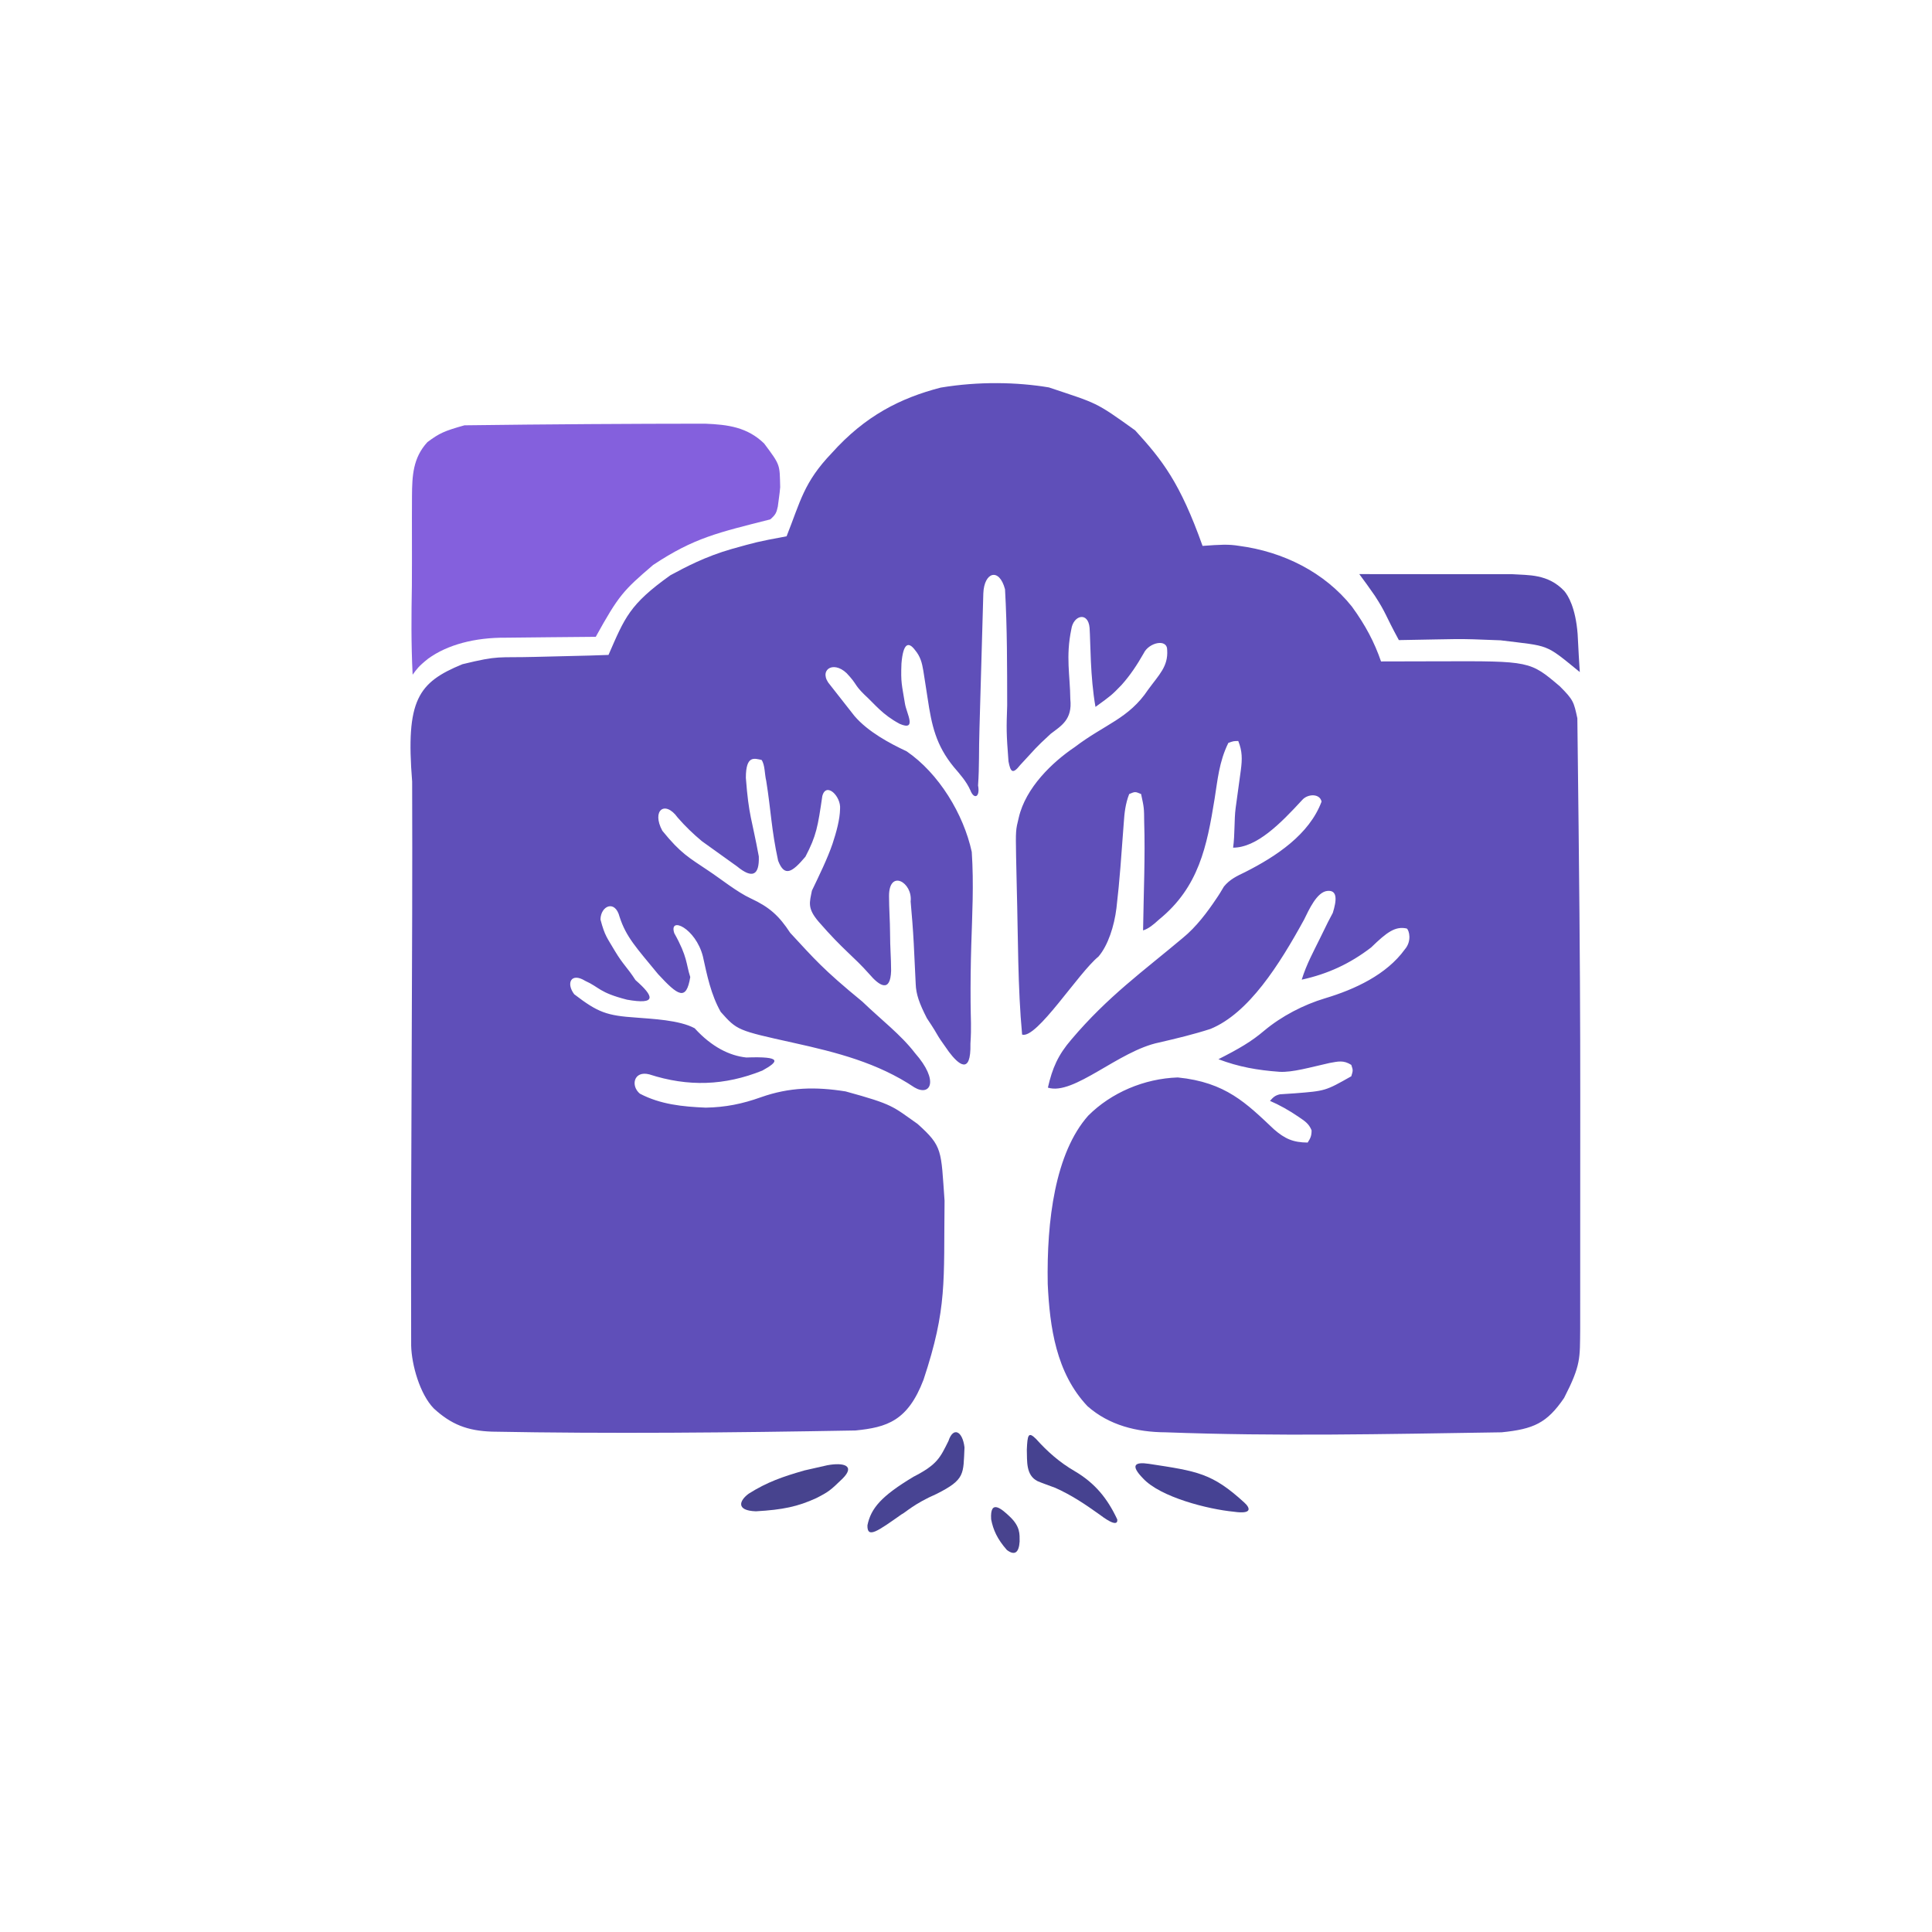
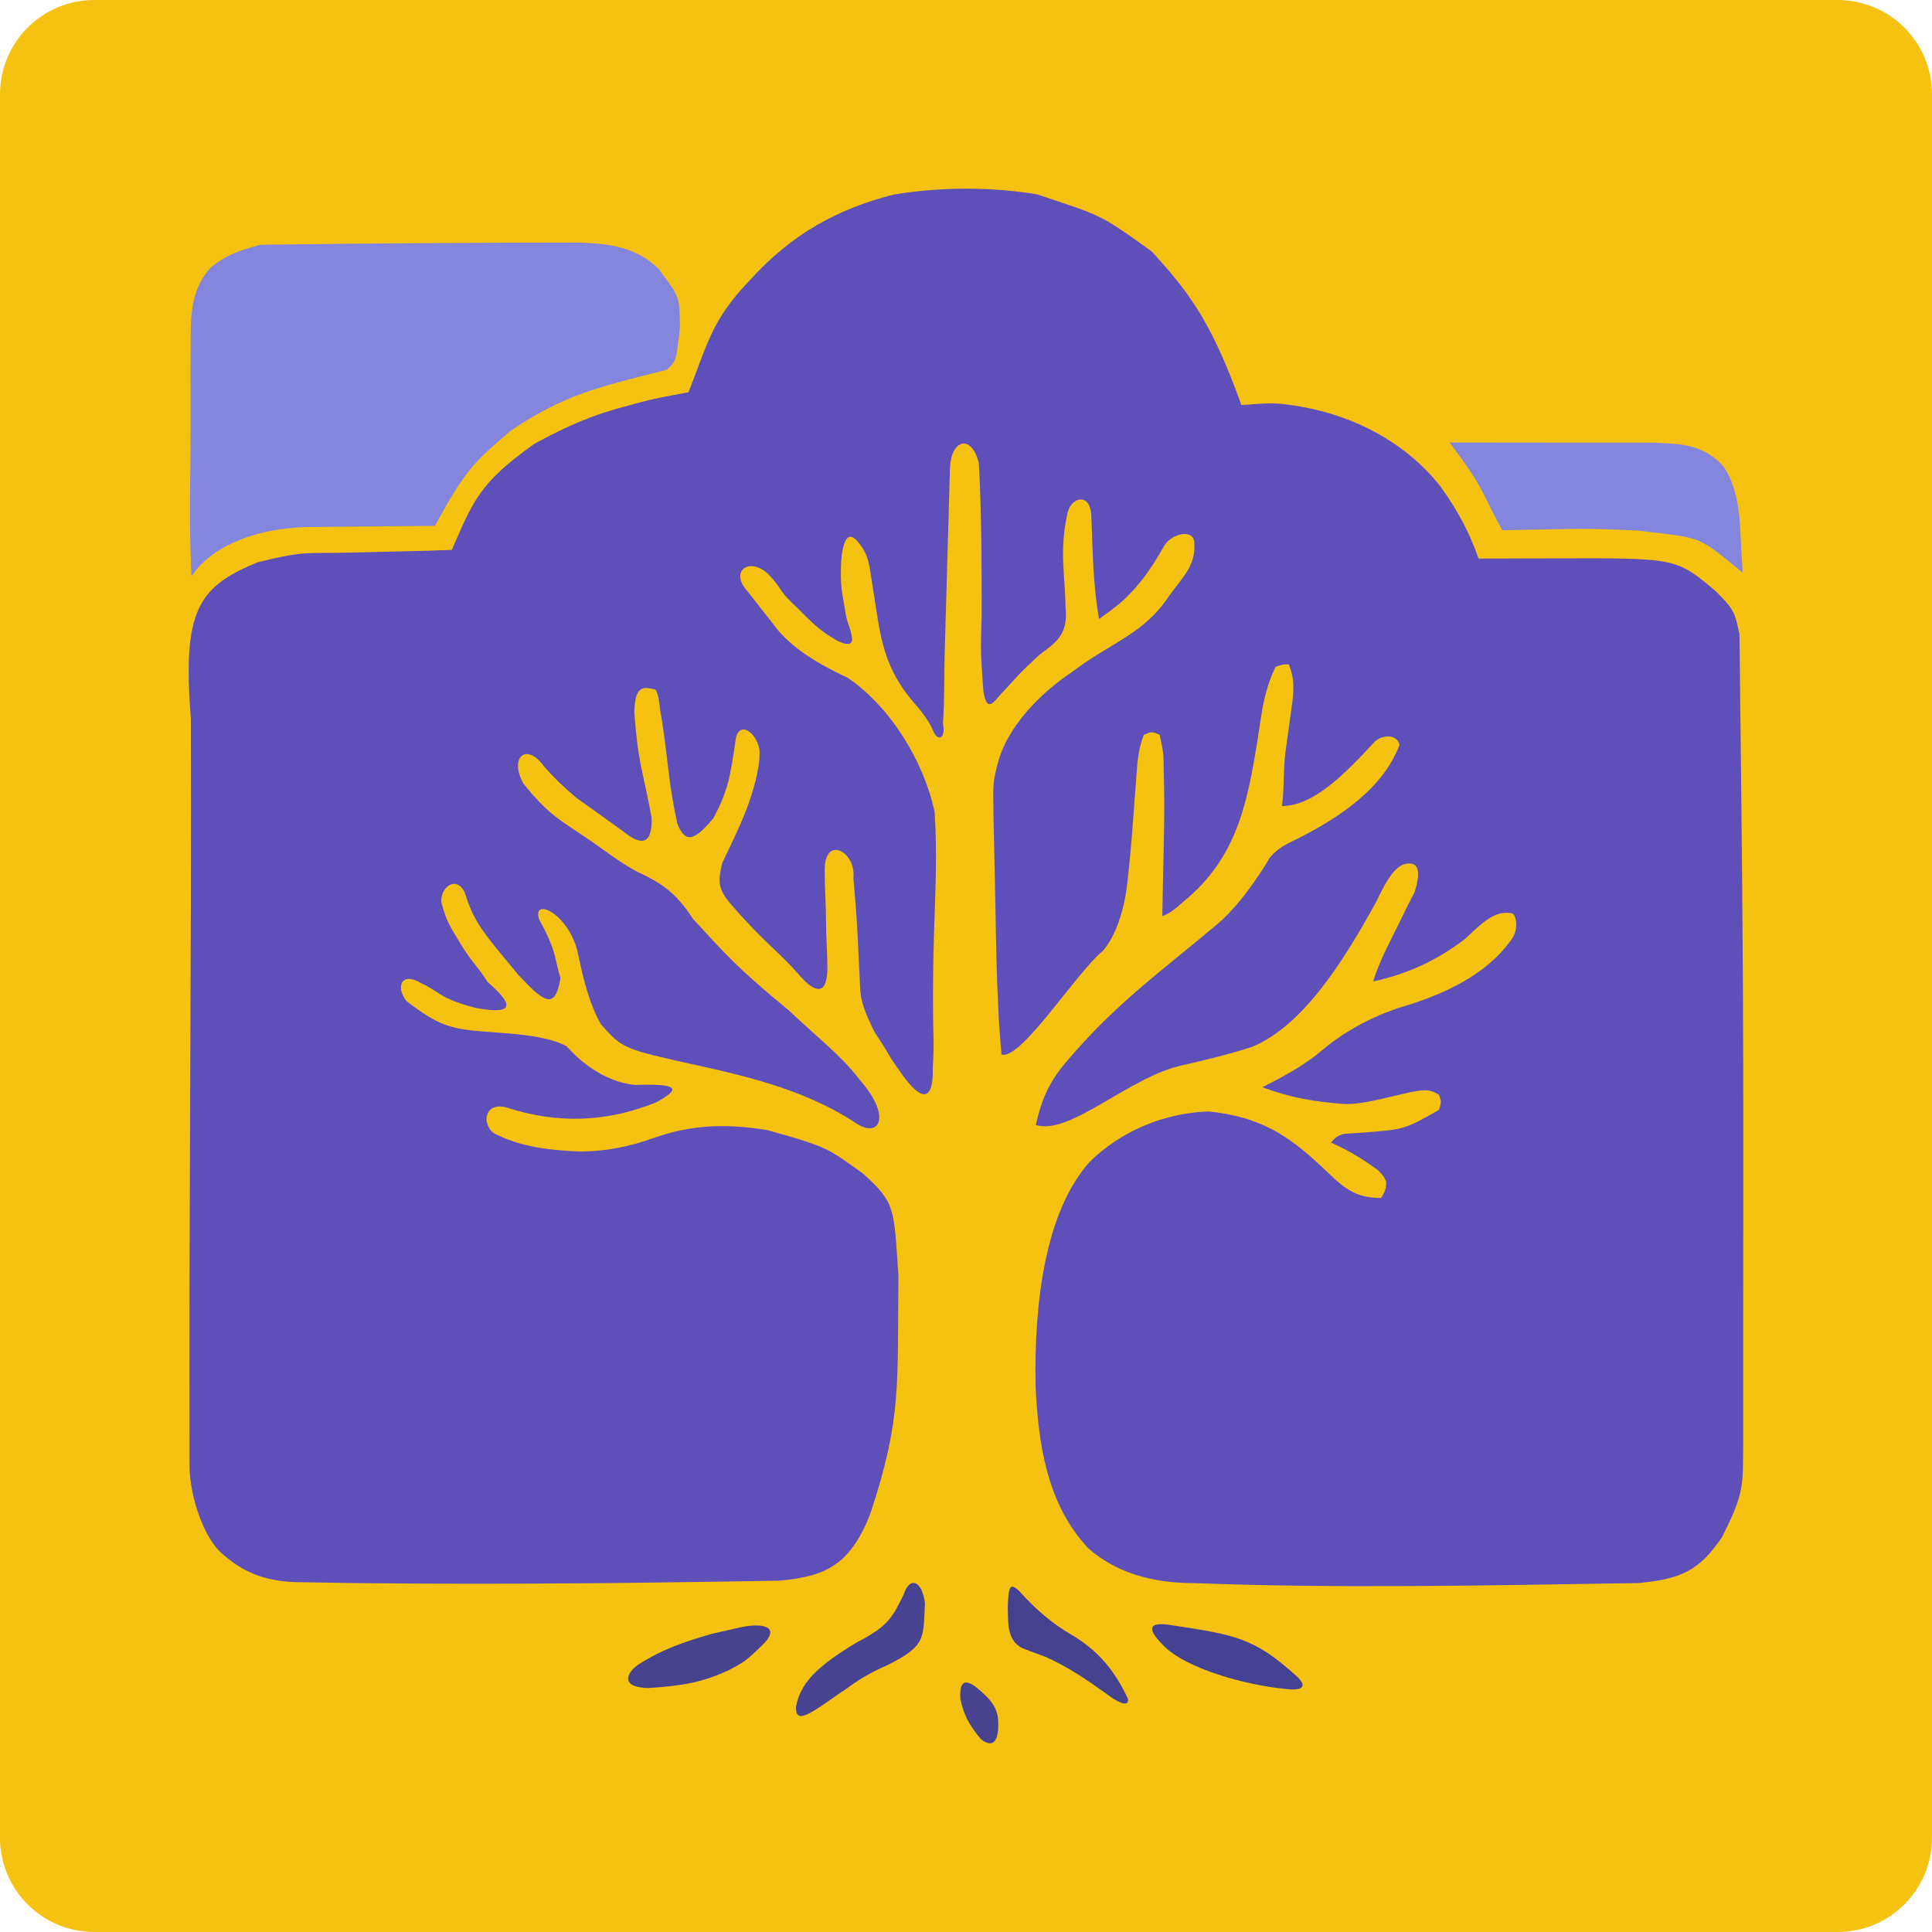
<svg xmlns="http://www.w3.org/2000/svg" version="1.1" width="1024" height="1024" id="svg2344">
  <defs id="defs2348" />
-   <path d="m 555.921,205.333 c 25.901,8.689 24.314,7.384 45.728,22.765 14.476,15.853 23.786,27.712 35.735,61.241 9.525,-0.698 13.68,-0.946 19.293,-0.03 23.453,3.08 45.389,14.027 59.862,32.196 7.263,9.969 11.958,18.991 15.437,29.075 10.896,-0.04 21.276,-0.043 31.318,-0.076 47.658,-0.154 47.658,-0.154 63.448,13.253 7.27,7.252 7.421,8.351 9.287,16.942 2.099,172.922 1.426,174.909 1.5,323.715 -0.176,15.539 0.509,18.92 -8.514,36.508 -9.134,13.407 -16.238,16.52 -33.119,18.232 -63.946,0.983 -118.744,2.201 -178.072,10e-4 -15.294,-0.073 -29.97,-3.723 -41.428,-13.841 -16.675,-17.631 -20.004,-41.998 -21.077,-64.76 -0.627,-33.686 3.952,-69.444 21.426,-89.201 12.244,-12.271 29.761,-19.693 47.502,-20.283 25.447,2.547 36.339,13.693 50.975,27.483 5.688,4.957 10.11,6.993 17.868,7.028 1.525,-2.314 2.105,-3.731 2.073,-6.49 -1.441,-3.589 -3.625,-4.896 -6.869,-7.126 -4.906,-3.393 -10.477,-6.467 -15.174,-8.471 1.686,-1.912 2.691,-2.907 5.274,-3.49 2.865,-0.179 5.095,-0.346 7.93,-0.525 16.179,-1.27 16.179,-1.27 29.889,-9.036 0.965,-3.144 0.965,-3.144 0,-6.024 -4.134,-2.632 -6.931,-1.837 -11.561,-1.004 -10.137,2.261 -19.692,5.083 -26.526,4.659 -11.546,-0.832 -21.54,-2.575 -32.332,-6.667 10.981,-5.583 17.445,-9.343 24.174,-15.059 9.307,-7.809 21.013,-13.825 32.241,-17.204 15.843,-4.73 32.675,-12.535 42.382,-25.965 3.796,-4.397 2.312,-10.065 1.051,-11.043 -6.098,-1.364 -10.534,1.888 -18.919,10.039 -11.136,8.541 -22.85,14.026 -36.786,17.067 2.583,-8.316 6.23,-14.822 9.632,-21.8 4.657,-9.534 4.657,-9.534 6.844,-13.603 2.044,-6.553 2.639,-12.249 -2.945,-11.625 -5.544,0.597 -9.711,10.002 -12.282,15.216 -13.099,23.888 -29.329,49.606 -49.596,57.915 -8.957,2.896 -18.085,5.088 -27.271,7.21 -21.432,4.384 -45.209,28.276 -58.913,23.913 2.351,-10.345 5.36,-17.293 12.447,-25.507 19.296,-22.819 38.226,-36.313 59.024,-53.805 7.302,-5.949 13.197,-13.993 17.592,-20.53 1.545,-2.205 3.041,-4.701 4.229,-6.733 3.173,-3.851 6.761,-5.51 11.286,-7.686 16.373,-8.282 33.972,-19.893 40.465,-37.334 -0.88,-4.399 -7.348,-4.202 -10.248,-0.878 -11.662,12.684 -24.138,25.256 -36.623,25.287 0.987,-7.099 0.516,-14.826 1.333,-20.945 0.952,-6.832 1.914,-14.239 2.773,-20.265 0.736,-5.728 0.797,-9.909 -1.379,-15.324 -2.539,0.031 -2.539,0.031 -5.255,1.004 -4.956,10.069 -5.677,19.714 -7.292,29.679 -4.053,25.004 -8.298,46.773 -29.478,63.962 -3.083,2.841 -5.537,4.829 -8.425,5.749 0.29,-19.809 1.178,-39.373 0.589,-57.432 -0.064,-7.542 -0.064,-7.542 -1.64,-14.852 -3.153,-1.339 -3.153,-1.339 -6.306,0 -1.996,5.082 -2.537,10.012 -2.886,15.396 -0.609,8.377 -1.148,15.617 -1.756,23.326 -0.583,7.29 -1.266,14.562 -2.124,21.828 -1.158,9.331 -4.394,19.631 -9.525,25.601 -10.692,8.706 -32.735,43.794 -40.465,41.35 -2.342,-24.925 -2.115,-51.772 -2.824,-77.528 -0.165,-6.205 -0.264,-11.271 -0.367,-16.909 -0.229,-13.877 -0.229,-13.877 1.417,-20.578 3.657,-15.845 17.769,-29.371 29.696,-37.393 15.919,-12.127 28.615,-15.001 38.884,-30.436 5.798,-7.952 10.643,-12.276 10.083,-20.962 0.113,-6.311 -9.772,-3.994 -12.448,1.699 -3.451,6.055 -7.06,11.571 -11.758,16.816 -5.206,5.364 -5.232,5.403 -13.795,11.608 -2.845,-16.108 -2.583,-33.629 -3.122,-41.857 -0.742,-8.828 -8.617,-6.791 -9.685,0.691 -3.041,14.607 -0.663,24.29 -0.528,37.088 1.152,10.823 -4.868,14.118 -10.313,18.259 -9.072,8.353 -7.519,7.288 -16.262,16.63 -3.937,5.001 -5.11,3.857 -6.202,-1.946 -1.179,-15.378 -1.105,-17.326 -0.692,-29.697 -0.033,-20.494 0.023,-41.035 -1.145,-61.509 -3.078,-11.691 -11.093,-9.17 -11.5,2.222 -0.719,24.857 -1.391,48.504 -2.036,71.394 -0.4,12.054 -0.027,20.02 -0.756,30.362 1.186,6.167 -2.093,7.701 -4.076,2.552 -2.115,-4.717 -5.395,-8.365 -8.765,-12.314 -9.488,-11.577 -11.75,-22.095 -13.877,-36.375 -0.799,-5.429 -1.543,-9.705 -2.293,-14.701 -0.697,-4.222 -1.572,-7.544 -4.391,-10.918 -3.565,-4.769 -6.3,-3.584 -7.193,7.081 -0.421,10.388 0.211,11.132 1.867,21.402 0.793,4.968 6.545,14.675 -2.816,10.612 -9.254,-4.967 -12.837,-10.096 -18.791,-15.565 -5.475,-5.384 -3.641,-5.29 -9.33,-11.301 -7.52,-7.123 -15.304,-1.183 -8.69,6.327 l 12.872,16.394 c 7.169,8.366 18.681,14.519 27.579,18.67 17.101,11.688 30.234,33.302 34.571,53.379 1.14,17.155 0.213,33.569 -0.266,49.492 -0.298,10.065 -0.427,20.112 -0.354,30.182 0.042,9.411 0.522,12.513 -0.087,21.903 0.376,17.201 -6.512,10.835 -11.393,4.382 -8.602,-12.012 -3.707,-5.875 -11.696,-17.85 -4.058,-7.932 -5.725,-12.732 -5.916,-18.134 -0.355,-7.669 -0.683,-14.451 -1.041,-21.578 -0.428,-8.131 -1.004,-14.794 -1.644,-22.143 1.161,-10.169 -11.46,-17.344 -11.455,-2.901 0.012,6.89 0.521,13.153 0.546,19.614 0.016,8.174 0.53,12.581 0.558,20.02 -0.387,11.955 -6.356,7.854 -11.525,1.783 -8.641,-9.761 -13.644,-12.552 -26.836,-27.745 -6.243,-7.252 -4.822,-10.307 -3.613,-16.522 3.946,-8.249 8.192,-16.884 10.904,-24.785 2.08,-6.255 3.929,-13.083 4.007,-18.447 0.661,-6.722 -7.391,-14.665 -9.403,-6.886 -2.37,16.154 -3.104,20.953 -8.957,32.132 -6.952,8.226 -11.057,11.01 -14.461,2.122 -3.62,-16.685 -3.763,-26.492 -6.296,-42.24 -0.923,-3.842 -0.652,-8.532 -2.465,-11.168 -3.75,-0.739 -8.344,-2.776 -8.342,9.496 1.559,20.513 3.14,21.387 6.865,41.651 0.33,10.126 -3.483,11.882 -11.479,5.314 l -18.661,-13.381 c -4.701,-3.925 -8.86,-7.935 -12.855,-12.522 -6.809,-9.447 -13.942,-3.755 -8.147,6.965 9.894,12.231 14.296,14.33 24.196,21.03 6.721,4.419 15.396,11.49 22.729,14.862 10.008,4.657 15.008,9.293 20.851,18.218 12.763,13.748 17.076,19.104 38.212,36.433 9.933,9.566 20.51,17.603 27.9,27.262 13.155,14.916 8.09,23.207 -0.275,18.228 -19.489,-13.042 -41.144,-18.554 -64.076,-23.628 -29.861,-6.614 -29.861,-6.614 -38.597,-16.404 -5.18,-9.183 -7.221,-19.319 -9.441,-29.429 -3.837,-14.983 -18.219,-21.513 -15.159,-12.271 7.116,12.714 6.142,16.032 8.468,23.25 -2.129,12.982 -6.514,9.836 -17.045,-1.538 -11.53,-14.04 -16.94,-19.628 -20.418,-30.395 -2.415,-9.339 -10.042,-5.733 -10.124,1.435 2.351,8.89 3.551,9.65 7.603,16.614 4.498,7.499 6.5,8.576 10.954,15.494 9.961,8.697 11.358,13.197 -4.529,10.375 -14.867,-3.812 -14.391,-6.493 -22.124,-9.971 -7.5,-4.634 -10.246,1.242 -5.83,7.086 12.65,9.719 17.229,11.338 33.042,12.397 8.097,0.684 22.695,1.24 30.807,5.645 9.051,9.967 18.627,14.587 27.362,15.49 19.19,-0.674 17.297,2.065 8.507,6.939 -19.952,8.028 -39.341,8.672 -59.909,2.008 -8.305,-2.143 -9.983,6.155 -4.992,10.228 10.878,5.726 22.725,6.894 34.881,7.404 10.502,-0.186 19.381,-1.981 29.298,-5.522 15.163,-5.351 28.967,-5.606 44.866,-3.075 25.422,6.981 24.7,7.804 38.099,17.204 13.423,12.02 12.404,13.87 14.336,40.735 -0.509,42.846 1.517,56.73 -11.156,94.886 -8.355,21.895 -19.467,25.211 -36.023,26.881 -65.6,1.172 -130.828,1.793 -192.734,0.617 -12.922,-0.437 -21.561,-3.762 -30.84,-12.323 -7.345,-7.571 -11.727,-23.101 -11.959,-33.288 -0.297,-103.561 0.855,-207.258 0.522,-298.933 -3.467,-43.256 3.078,-52.526 26.654,-62.207 19.812,-4.829 18.39,-3.334 38.47,-3.881 34.955,-0.819 28.404,-0.694 38.948,-1.045 8.653,-19.801 11.089,-26.753 32.817,-42.23 8.103,-4.369 18.381,-9.864 32.469,-13.911 13.016,-3.611 12.764,-3.695 29.106,-6.738 7.315,-18.396 9.069,-28.595 23.935,-44.096 17.659,-19.722 36.38,-29.193 57.753,-34.708 20.138,-3.357 40.389,-2.933 57.327,-0.104 z" fill="#5f4fb9" id="path2" style="stroke-width:1.027" />
-   <path d="m 373.617,224.556 c 12.287,0.492 22.441,1.845 31.386,10.495 8.781,11.725 8.197,11.056 8.511,23.165 -0.379,4.457 -0.73,5.808 -1.262,10.31 -0.712,3.29 -1.211,4.336 -3.994,6.757 -27.624,7.037 -40.265,9.667 -62.102,24.167 -15.738,13.487 -18.197,16.016 -30.389,38.077 -17.054,0.182 -32.223,0.258 -47.734,0.465 -16.283,-0.122 -30.841,3.667 -41.106,11.115 -5.396,4.314 -5.981,5.517 -8.225,8.499 -0.832,-16.991 -0.662,-31.492 -0.404,-46.938 0.12,-16.986 -0.036,-32.499 0.065,-47.8 0.08,-10.639 0.482,-20.205 8.197,-28.558 6.369,-4.719 8.802,-5.844 19.608,-8.886 43.651,-0.57 89.188,-0.848 127.447,-0.868 z" fill="#8460dd" id="path4" style="stroke-width:1.027" />
-   <path d="m 801.741,304.344 c 8.154,0.594 18.682,-0.302 27.353,8.894 2.064,2.418 5.993,8.878 7.084,22.787 0.584,11.516 0.681,12.724 1.138,20.177 -18.805,-15.339 -15.683,-13.55 -41.98,-16.822 -25.309,-1.055 -20.363,-0.63 -53.907,-0.112 -7.518,-13.793 -6.494,-13.884 -12.762,-23.553 -2.926,-4.204 -5.502,-7.828 -8.211,-11.429 46.797,0.089 49.478,0.018 81.284,0.059 z" fill="#5649ae" id="path6" style="stroke-width:1.027" />
-   <path d="m 502.708,763.744 c 2.557,-7.811 7.496,-5.186 8.497,3.416 -0.695,14.128 0.499,16.96 -14.795,24.641 -12.154,5.314 -16.321,9.766 -18.641,10.891 -12.606,8.863 -18.202,13.027 -18.01,5.749 1.838,-8.95 7.205,-15.409 24.434,-25.741 12.727,-6.512 14.14,-10.218 18.515,-18.957 z" fill="#484493" id="path12" style="stroke-width:1.027" />
-   <path d="m 549.097,762.636 c 6.041,6.748 12.594,12.521 20.561,17.13 10.851,6.403 17.378,14.567 22.532,25.601 0.433,4.977 -8.057,-1.632 -9.328,-2.573 -7.916,-5.623 -14.627,-10.192 -23.546,-14.211 -4.373,-1.628 -7.13,-2.573 -9.414,-3.558 -6.301,-3.205 -5.441,-10.701 -5.666,-16.616 0.343,-7.989 0.805,-9.763 4.861,-5.773 z" fill="#464290" id="path14" style="stroke-width:1.027" />
-   <path d="m 446.465,783.799 c -6.23,5.994 -7.077,6.816 -13.839,10.247 -9.714,4.448 -17.61,6.154 -31.981,6.976 -10.705,-0.363 -8.832,-5.684 -3.794,-9.354 9.81,-6.207 18.143,-9.032 29.465,-12.297 l 12.144,-2.751 c 8.617,-1.61 15.153,0.119 8.006,7.178 z" fill="#47438e" id="path16" style="stroke-width:1.027" />
-   <path d="m 608.957,775.857 c 25.844,3.946 33.448,4.935 50.498,20.473 3.394,3.082 4.214,6.318 -5.483,4.916 -13.666,-1.309 -38.935,-7.689 -48.134,-17.661 -6.823,-6.993 -4.447,-8.865 3.118,-7.728 z" fill="#464293" id="path18" style="stroke-width:1.027" />
-   <path d="m 535.039,803.672 c 5.87,5.5 5.357,9.529 5.387,13.365 -0.356,5.558 -2.399,7.785 -6.76,4.484 -5.091,-5.791 -7.257,-10.629 -8.338,-16.251 -0.705,-11.029 5.664,-5.409 9.712,-1.599 z" fill="#48438e" id="path48" style="stroke-width:1.027" />
+   <g id="layer1">
+     <rect style="fill:#f5c211;fill-opacity:1;stroke-width:37.795;stroke-linecap:round;stroke-linejoin:round;paint-order:markers fill stroke" id="rect424" width="1024" height="1024" x="0" y="0" rx="50" ry="50" />
+   </g>
+   <path d="m 549.672,103.016 c 34.423,11.547 32.314,9.813 60.774,30.255 19.239,21.069 31.612,36.831 47.493,81.391 12.658,-0.927 18.181,-1.258 25.642,-0.04 31.17,4.093 60.324,18.643 79.559,42.789 9.652,13.25 15.892,25.24 20.516,38.642 14.482,-0.053 28.276,-0.057 41.622,-0.101 63.339,-0.204 63.339,-0.204 84.324,17.613 9.661,9.639 9.863,11.098 12.343,22.516 2.79,229.818 1.896,232.46 1.994,430.228 -0.233,20.651 0.677,25.146 -11.315,48.52 -12.14,17.819 -21.581,21.955 -44.017,24.231 -84.986,1.307 -157.814,2.925 -236.664,0.001 -20.326,-0.097 -39.832,-4.948 -55.06,-18.395 -22.162,-23.432 -26.586,-55.817 -28.012,-86.067 -0.833,-44.77 5.253,-92.293 28.476,-118.551 16.272,-16.309 39.553,-26.173 63.131,-26.956 33.82,3.385 48.295,18.198 67.748,36.526 7.56,6.588 13.437,9.294 23.747,9.34 2.027,-3.076 2.798,-4.958 2.756,-8.626 -1.916,-4.769 -4.817,-6.507 -9.129,-9.47 -6.52,-4.509 -13.924,-8.595 -20.167,-11.258 2.241,-2.542 3.576,-3.864 7.009,-4.639 3.808,-0.238 6.771,-0.46 10.539,-0.698 21.502,-1.688 21.502,-1.688 39.723,-12.008 1.283,-4.178 1.283,-4.178 0,-8.006 -5.494,-3.498 -9.211,-2.442 -15.365,-1.334 -13.473,3.005 -26.171,6.756 -35.254,6.192 -15.345,-1.106 -28.627,-3.422 -42.97,-8.86 14.594,-7.421 23.185,-12.417 32.128,-20.014 12.369,-10.379 27.928,-18.375 42.85,-22.865 21.056,-6.286 43.426,-16.66 56.327,-34.509 5.045,-5.843 3.072,-13.376 1.397,-14.677 -8.104,-1.813 -14,2.509 -25.143,13.343 -14.801,11.351 -30.369,18.641 -48.89,22.683 3.433,-11.052 8.28,-19.699 12.801,-28.974 6.19,-12.671 6.19,-12.671 9.096,-18.079 2.716,-8.709 3.507,-16.279 -3.914,-15.45 -7.368,0.794 -12.906,13.293 -16.323,20.223 -17.409,31.748 -38.979,65.928 -65.914,76.971 -11.904,3.848 -24.036,6.762 -36.245,9.582 -28.484,5.827 -60.084,37.58 -78.298,31.781 3.125,-13.749 7.124,-22.984 16.542,-33.899 25.645,-30.328 50.804,-48.261 78.444,-71.509 9.705,-7.906 17.54,-18.598 23.381,-27.285 2.053,-2.93 4.041,-6.248 5.62,-8.949 4.218,-5.118 8.986,-7.323 15,-10.216 21.76,-11.008 45.15,-26.438 53.779,-49.618 -1.17,-5.847 -9.766,-5.585 -13.619,-1.167 -15.499,16.857 -32.081,33.567 -48.674,33.607 1.311,-9.434 0.686,-19.704 1.772,-27.837 1.266,-9.08 2.543,-18.924 3.686,-26.933 0.978,-7.613 1.059,-13.169 -1.832,-20.366 -3.375,0.041 -3.375,0.041 -6.984,1.334 -6.587,13.381 -7.545,26.2 -9.691,39.444 -5.386,33.231 -11.028,62.162 -39.177,85.008 -4.097,3.776 -7.359,6.417 -11.197,7.641 0.385,-26.327 1.566,-52.328 0.782,-76.33 -0.085,-10.024 -0.085,-10.024 -2.179,-19.738 -4.191,-1.779 -4.191,-1.779 -8.381,0 -2.652,6.754 -3.371,13.306 -3.836,20.462 -0.809,11.134 -1.526,20.756 -2.333,31.001 -0.775,9.689 -1.683,19.353 -2.823,29.01 -1.539,12.401 -5.84,26.091 -12.659,34.024 -14.21,11.571 -43.506,58.203 -53.779,54.955 -3.113,-33.126 -2.811,-68.807 -3.753,-103.037 -0.219,-8.246 -0.351,-14.98 -0.488,-22.472 -0.304,-18.443 -0.304,-18.443 1.884,-27.349 4.86,-21.058 23.616,-39.035 39.467,-49.696 21.157,-16.117 38.03,-19.937 51.678,-40.45 7.705,-10.568 14.145,-16.316 13.401,-27.859 0.15,-8.388 -12.987,-5.308 -16.544,2.258 -4.586,8.048 -9.383,15.378 -15.627,22.349 -6.919,7.129 -6.954,7.181 -18.334,15.428 -3.781,-21.408 -3.433,-44.694 -4.15,-55.629 -0.986,-11.733 -11.452,-9.025 -12.872,0.918 -4.041,19.413 -0.881,32.282 -0.701,49.291 1.531,14.384 -6.469,18.763 -13.707,24.267 -12.057,11.101 -9.993,9.686 -21.612,22.102 -5.233,6.647 -6.792,5.126 -8.243,-2.586 -1.566,-20.438 -1.469,-23.027 -0.92,-39.468 -0.043,-27.237 0.03,-54.537 -1.522,-81.747 -4.09,-15.538 -14.743,-12.187 -15.284,2.953 -0.956,33.036 -1.848,64.463 -2.706,94.885 -0.532,16.02 -0.036,26.607 -1.005,40.352 1.576,8.196 -2.782,10.235 -5.417,3.392 -2.811,-6.269 -7.17,-11.117 -11.65,-16.366 -12.61,-15.387 -15.616,-29.364 -18.444,-48.343 -1.062,-7.216 -2.051,-12.898 -3.047,-19.538 -0.926,-5.611 -2.09,-10.027 -5.835,-14.51 -4.738,-6.338 -8.374,-4.763 -9.56,9.412 -0.559,13.806 0.28,14.795 2.482,28.444 1.054,6.602 8.698,19.503 -3.742,14.103 -12.299,-6.601 -17.061,-13.418 -24.974,-20.687 -7.277,-7.155 -4.839,-7.031 -12.4,-15.02 -9.994,-9.466 -20.34,-1.572 -11.55,8.409 l 17.108,21.788 c 9.528,11.118 24.827,19.296 36.654,24.813 22.728,15.534 40.182,44.259 45.946,70.942 1.516,22.799 0.283,44.614 -0.353,65.777 -0.396,13.377 -0.568,26.729 -0.471,40.112 0.056,12.508 0.694,16.63 -0.116,29.11 0.5,22.861 -8.655,14.4 -15.142,5.824 -11.432,-15.964 -4.927,-7.808 -15.544,-23.724 -5.394,-10.542 -7.609,-16.921 -7.863,-24.101 -0.472,-10.193 -0.908,-19.206 -1.384,-28.678 -0.568,-10.806 -1.334,-19.661 -2.185,-29.428 1.543,-13.515 -15.231,-23.051 -15.224,-3.856 0.017,9.157 0.692,17.48 0.725,26.067 0.021,10.864 0.704,16.72 0.741,26.608 -0.514,15.889 -8.447,10.438 -15.318,2.369 -11.484,-12.973 -18.134,-16.682 -35.666,-36.874 -8.297,-9.638 -6.408,-13.699 -4.802,-21.958 5.244,-10.963 10.888,-22.439 14.492,-32.94 2.764,-8.314 5.221,-17.388 5.326,-24.517 0.878,-8.934 -9.823,-19.49 -12.496,-9.152 -3.149,21.469 -4.126,27.847 -11.904,42.704 -9.239,10.933 -14.695,14.632 -19.219,2.821 -4.811,-22.174 -5.001,-35.208 -8.368,-56.138 -1.226,-5.106 -0.866,-11.339 -3.276,-14.843 -4.984,-0.982 -11.089,-3.69 -11.086,12.62 2.072,27.262 4.173,28.423 9.124,55.356 0.439,13.457 -4.63,15.791 -15.256,7.062 l -24.801,-17.784 c -6.248,-5.216 -11.775,-10.546 -17.084,-16.642 -9.049,-12.555 -18.53,-4.991 -10.828,9.257 13.149,16.255 19,19.045 32.158,27.95 8.933,5.873 20.461,15.27 30.208,19.753 13.301,6.19 19.947,12.35 27.712,24.212 16.962,18.272 22.694,25.39 50.786,48.421 13.201,12.714 27.258,23.395 37.08,36.232 17.483,19.824 10.751,30.843 -0.366,24.226 -25.902,-17.333 -54.682,-24.659 -85.159,-31.402 -39.686,-8.79 -39.686,-8.79 -51.296,-21.802 -6.884,-12.205 -9.597,-25.675 -12.547,-39.113 -5.099,-19.913 -24.214,-28.591 -20.146,-16.309 9.457,16.897 8.163,21.307 11.254,30.9 -2.829,17.254 -8.658,13.072 -22.653,-2.044 -15.323,-18.659 -22.514,-26.087 -27.136,-40.396 -3.21,-12.412 -13.346,-7.619 -13.455,1.907 3.124,11.815 4.719,12.825 10.105,22.081 5.978,9.967 8.639,11.398 14.558,20.593 13.239,11.558 15.095,17.539 -6.02,13.789 -19.759,-5.067 -19.126,-8.629 -29.404,-13.252 -9.967,-6.159 -13.617,1.651 -7.748,9.418 16.813,12.917 22.897,15.069 43.913,16.476 10.761,0.909 30.162,1.648 40.943,7.502 12.029,13.246 24.756,19.386 36.365,20.587 25.504,-0.896 22.989,2.744 11.306,9.222 -26.517,10.669 -52.285,11.525 -79.621,2.669 -11.037,-2.848 -13.268,8.18 -6.635,13.593 14.457,7.61 30.202,9.163 46.358,9.84 13.957,-0.247 25.758,-2.633 38.937,-7.339 20.152,-7.112 38.498,-7.45 59.628,-4.086 33.787,9.278 32.827,10.372 50.634,22.865 17.839,15.974 16.486,18.434 19.053,54.138 -0.676,56.944 2.016,75.396 -14.827,126.107 -11.104,29.099 -25.872,33.506 -47.876,35.725 -87.184,1.557 -173.875,2.383 -256.15,0.82 -17.174,-0.581 -28.655,-5 -40.988,-16.378 -9.762,-10.062 -15.585,-30.702 -15.894,-44.241 -0.395,-137.635 1.136,-275.452 0.694,-397.291 -4.608,-57.489 4.091,-69.809 35.424,-82.675 26.33,-6.417 24.441,-4.431 51.128,-5.158 46.457,-1.089 37.75,-0.922 51.763,-1.388 11.5,-26.317 14.737,-35.556 43.615,-56.125 10.769,-5.806 24.429,-13.11 43.152,-18.488 17.299,-4.8 16.963,-4.91 38.682,-8.955 9.722,-24.449 12.053,-38.004 31.81,-58.605 23.47,-26.211 48.35,-38.798 76.756,-46.128 26.765,-4.461 53.679,-3.899 76.189,-0.138 z" fill="#5f4fb9" id="path2" style="stroke-width:1.365" />
+   <path d="m 307.384,128.563 c 16.33,0.654 29.825,2.453 41.713,13.949 11.67,15.583 10.894,14.693 11.311,30.787 -0.504,5.923 -0.97,7.719 -1.677,13.703 -0.946,4.373 -1.609,5.763 -5.308,8.98 -36.713,9.353 -53.513,12.848 -82.536,32.119 -20.917,17.924 -24.185,21.286 -40.388,50.606 -22.666,0.242 -42.825,0.343 -63.44,0.618 -21.641,-0.162 -40.988,4.874 -54.631,14.772 -7.172,5.734 -7.949,7.332 -10.931,11.295 -1.106,-22.582 -0.88,-41.854 -0.537,-62.382 0.159,-22.575 -0.047,-43.193 0.086,-63.528 0.106,-14.14 0.64,-26.853 10.894,-37.955 8.465,-6.272 11.698,-7.767 26.06,-11.81 58.013,-0.758 118.533,-1.127 169.381,-1.154 z" fill="#8460dd" id="path4" style="stroke-width:1.365;fill:#8486dd;fill-opacity:1" />
+   <path d="m 876.374,234.605 c 10.836,0.789 24.828,-0.401 36.353,11.82 2.743,3.213 7.965,11.799 9.415,30.284 0.777,15.305 0.906,16.91 1.513,26.816 -24.993,-20.385 -20.843,-18.009 -55.792,-22.357 -33.637,-1.403 -27.063,-0.837 -71.644,-0.148 -9.992,-18.332 -8.631,-18.452 -16.961,-31.303 -3.888,-5.587 -7.312,-10.404 -10.913,-15.19 62.195,0.118 65.758,0.025 108.03,0.078 z" fill="#5649ae" id="path6" style="stroke-width:1.365;fill:#8486dd;fill-opacity:1" />
+   <path d="m 478.95,845.162 c 3.399,-10.381 9.963,-6.893 11.293,4.54 -0.924,18.777 0.663,22.541 -19.664,32.748 -16.154,7.062 -21.691,12.979 -24.775,14.475 -16.754,11.779 -24.191,17.313 -23.935,7.641 2.442,-11.895 9.576,-20.479 32.473,-34.21 16.914,-8.654 18.792,-13.58 24.607,-25.194 z" fill="#484493" id="path12" style="stroke-width:1.365" />
+   <path d="m 540.603,843.689 c 8.029,8.968 16.738,16.641 27.326,22.766 14.421,8.51 23.095,19.361 29.945,34.024 0.575,6.614 -10.708,-2.168 -12.397,-3.419 -10.521,-7.474 -19.44,-13.545 -31.294,-18.886 -5.811,-2.164 -9.477,-3.42 -12.511,-4.729 -8.375,-4.259 -7.232,-14.222 -7.53,-22.083 0.456,-10.618 1.07,-12.975 6.46,-7.672 z" fill="#464290" id="path14" style="stroke-width:1.365" />
+   <path d="m 404.202,871.815 c -8.28,7.966 -9.405,9.059 -18.393,13.619 -12.91,5.911 -23.404,8.179 -42.504,9.272 -14.227,-0.482 -11.738,-7.555 -5.042,-12.432 13.037,-8.249 24.113,-12.003 39.16,-16.343 l 16.139,-3.656 c 11.453,-2.139 20.139,0.158 10.64,9.54 z" fill="#47438e" id="path16" style="stroke-width:1.365" />
+   <path d="m 620.159,861.261 c 34.347,5.244 44.454,6.559 67.114,27.21 4.511,4.096 5.601,8.397 -7.287,6.533 -18.163,-1.739 -51.746,-10.219 -63.971,-23.472 -9.068,-9.294 -5.911,-11.782 4.144,-10.271 z" fill="#464293" id="path18" style="stroke-width:1.365" />
+   <path d="m 521.92,898.227 c 7.802,7.31 7.119,12.664 7.159,17.763 -0.474,7.387 -3.189,10.347 -8.984,5.96 -6.766,-7.696 -9.645,-14.127 -11.082,-21.598 -0.937,-14.658 7.527,-7.188 12.907,-2.125 z" fill="#48438e" id="path48" style="display:inline;stroke-width:1.365" />
</svg>
